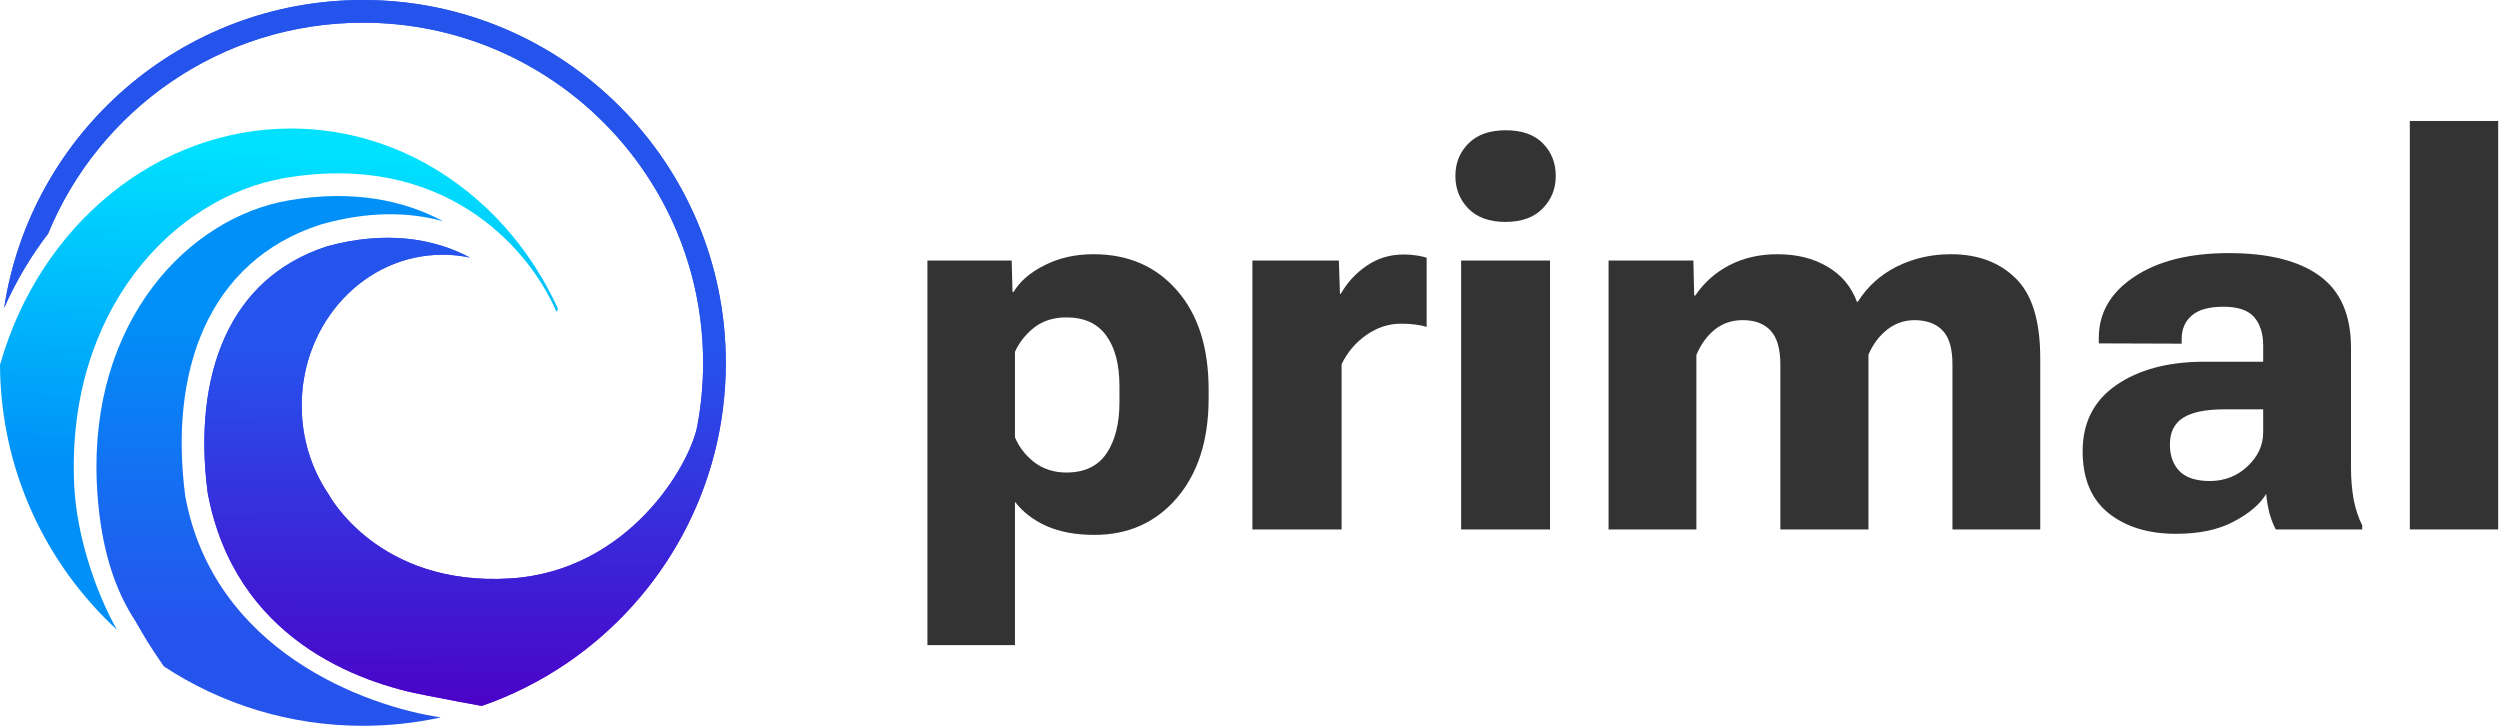
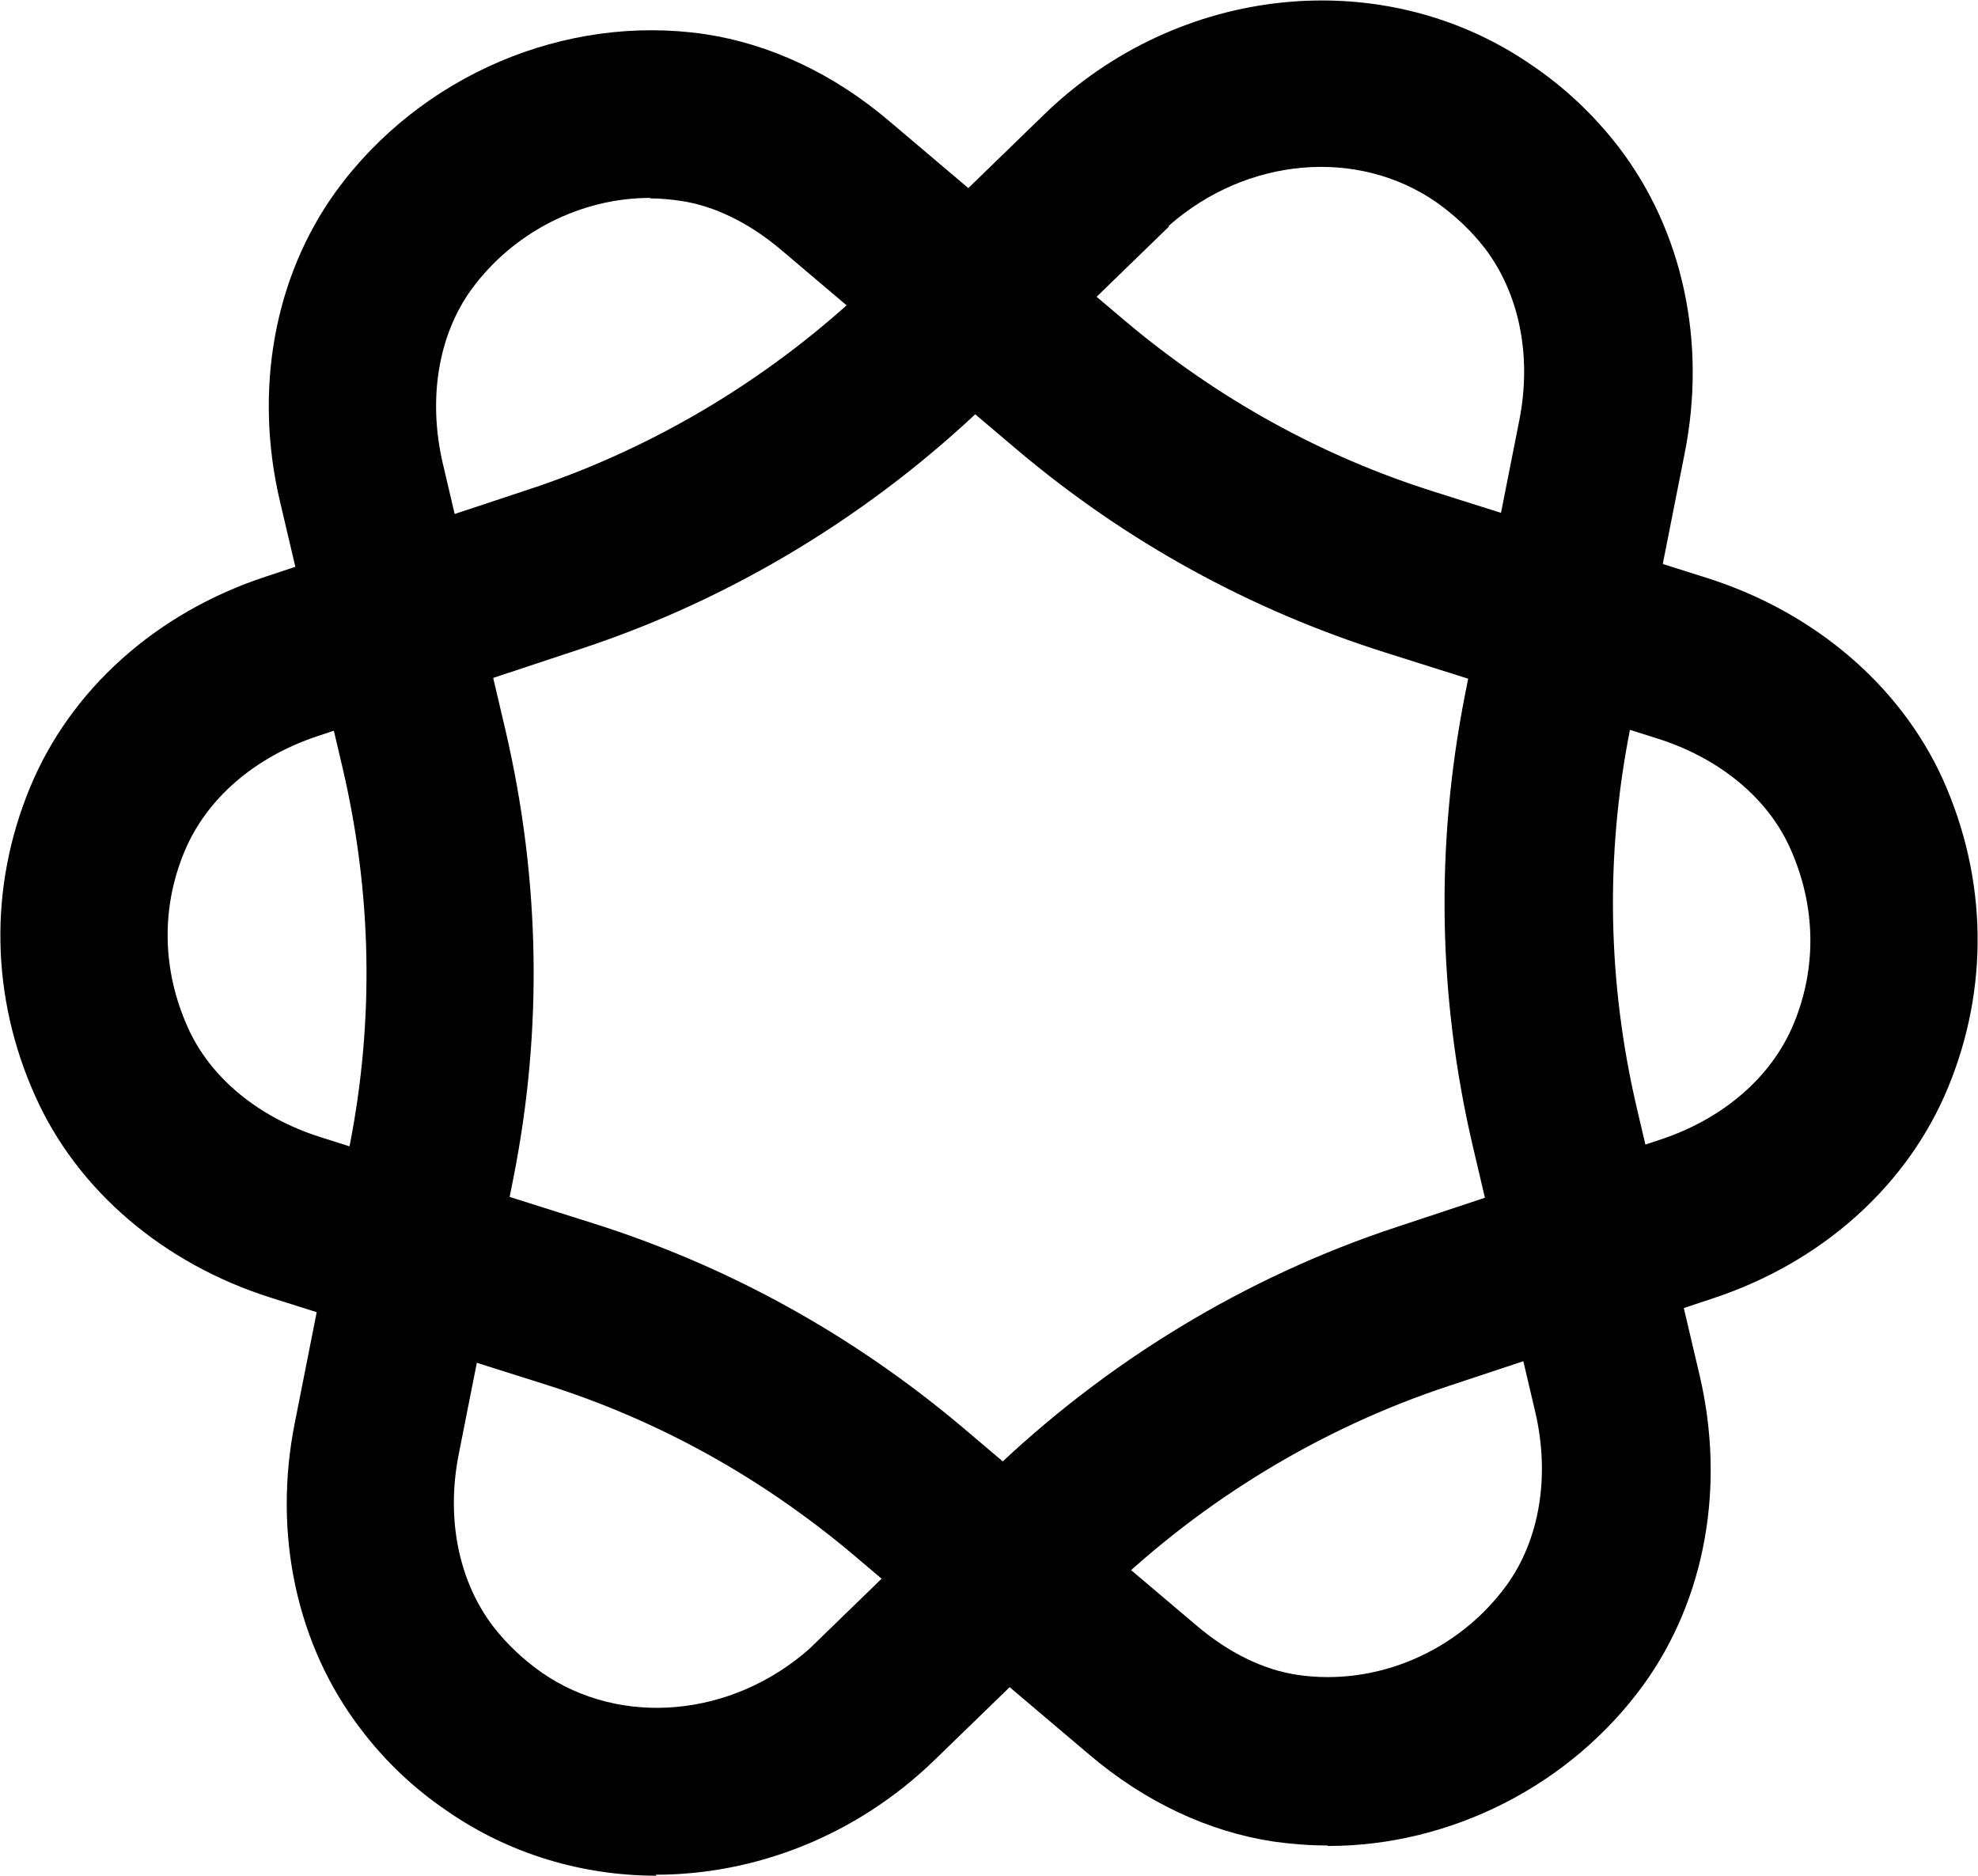
- <svg xmlns="http://www.w3.org/2000/svg" width="124" height="36" viewBox="0 0 124 36" fill="none">
-   <path d="M21.868 35.583C20.622 35.856 19.328 36 18 36C14.355 36 10.963 34.917 8.128 33.054C7.425 32.048 7.109 31.494 6.879 31.09C6.765 30.889 6.671 30.726 6.562 30.562C5.489 28.836 4.927 26.618 4.804 24.012C4.425 15.937 9.333 10.78 14.346 9.934C17.524 9.397 20.049 9.94 21.986 10.976C20.274 10.5 18.232 10.471 15.905 11.137C10.263 12.956 8.383 18.485 9.189 24.609C10.595 32.281 18.119 35.031 21.868 35.583Z" fill="url(#paint0_linear_15_39)" />
-   <path d="M5.799 31.235C4.75 29.371 3.799 26.591 3.681 24.064C3.278 15.492 8.517 9.777 14.159 8.824C21.849 7.526 26.125 12.079 27.599 15.458C27.66 15.416 27.685 15.334 27.653 15.263C25.229 9.994 20.217 6.375 14.427 6.375C7.853 6.375 1.987 11.091 0 18.1C0.028 23.294 2.256 27.966 5.799 31.235Z" fill="url(#paint1_linear_15_39)" />
-   <path d="M28.125 32.885C26.826 33.769 25.406 34.489 23.895 35.013C23.169 34.886 22.365 34.729 21.799 34.618C21.53 34.565 21.315 34.523 21.188 34.5C17.764 33.875 11.642 31.668 10.3 24.434C9.921 21.524 10.193 18.847 11.154 16.723C12.101 14.63 13.735 13.026 16.227 12.216C19.123 11.427 21.523 11.818 23.306 12.775C22.867 12.683 22.414 12.634 21.95 12.634C18.092 12.634 14.964 15.985 14.964 20.118C14.964 21.769 15.463 23.294 16.308 24.532C16.308 24.532 18.726 29.099 25.308 28.691C31.177 28.327 34.224 23.062 34.588 21.118C34.776 20.108 34.875 19.065 34.875 18C34.875 8.68 27.32 1.125 18 1.125C10.948 1.125 4.906 5.451 2.383 11.594C1.531 12.704 0.798 13.935 0.207 15.265C1.524 6.622 8.989 0 18 0C27.941 0 36 8.059 36 18C36 24.187 32.879 29.645 28.125 32.885Z" fill="url(#paint2_linear_15_39)" />
-   <path d="M28.125 32.885C26.826 33.769 25.406 34.489 23.895 35.013C23.169 34.886 22.365 34.729 21.799 34.618C21.53 34.565 21.315 34.523 21.188 34.5C17.764 33.875 11.642 31.668 10.3 24.434C9.921 21.524 10.193 18.847 11.154 16.723C12.101 14.63 13.735 13.026 16.227 12.216C19.123 11.427 21.523 11.818 23.306 12.775C22.867 12.683 22.414 12.634 21.95 12.634C18.092 12.634 14.964 15.985 14.964 20.118C14.964 21.769 15.463 23.294 16.308 24.532C16.308 24.532 18.726 29.099 25.308 28.691C31.177 28.327 34.224 23.062 34.588 21.118C34.776 20.108 34.875 19.065 34.875 18C34.875 8.68 27.32 1.125 18 1.125C10.948 1.125 4.906 5.451 2.383 11.594C1.531 12.704 0.798 13.935 0.207 15.265C1.524 6.622 8.989 0 18 0C27.941 0 36 8.059 36 18C36 24.187 32.879 29.645 28.125 32.885Z" fill="url(#paint3_linear_15_39)" />
-   <path d="M46 32H50.342V24.889C50.731 25.396 51.255 25.799 51.916 26.097C52.585 26.387 53.372 26.531 54.277 26.531C55.959 26.531 57.325 25.921 58.374 24.699C59.424 23.469 59.948 21.823 59.948 19.76V19.326C59.948 17.236 59.424 15.594 58.374 14.4C57.334 13.206 55.955 12.609 54.236 12.609C53.34 12.609 52.535 12.79 51.821 13.151C51.106 13.504 50.591 13.947 50.274 14.481H50.22L50.179 12.921H46V32ZM50.342 21.687V17.453C50.541 17.001 50.853 16.603 51.278 16.259C51.712 15.915 52.251 15.743 52.893 15.743C53.779 15.743 54.44 16.046 54.874 16.652C55.308 17.25 55.525 18.086 55.525 19.163V19.95C55.525 21.017 55.308 21.868 54.874 22.501C54.449 23.125 53.788 23.437 52.893 23.437C52.278 23.437 51.744 23.265 51.292 22.922C50.848 22.569 50.532 22.157 50.342 21.687Z" fill="#333333" />
-   <path d="M62.119 26.26H66.543V18.064C66.832 17.467 67.243 16.983 67.777 16.612C68.311 16.241 68.881 16.055 69.487 16.055C69.749 16.055 69.984 16.069 70.192 16.096C70.409 16.123 70.599 16.164 70.762 16.218V12.785C70.672 12.749 70.518 12.713 70.301 12.676C70.084 12.64 69.858 12.622 69.623 12.622C68.944 12.622 68.334 12.808 67.791 13.178C67.248 13.549 66.818 14.015 66.502 14.576H66.461L66.407 12.921H62.119V26.26Z" fill="#333333" />
-   <path d="M72.472 26.26H76.882V12.921H72.472V26.26ZM72.187 8.728C72.187 9.361 72.4 9.899 72.825 10.342C73.259 10.786 73.874 11.007 74.67 11.007C75.466 11.007 76.081 10.786 76.515 10.342C76.949 9.899 77.166 9.361 77.166 8.728C77.166 8.085 76.954 7.547 76.529 7.113C76.104 6.678 75.489 6.461 74.683 6.461C73.888 6.461 73.272 6.678 72.838 7.113C72.404 7.547 72.187 8.085 72.187 8.728Z" fill="#333333" />
-   <path d="M79.785 26.26H84.141V17.602C84.367 17.069 84.674 16.648 85.063 16.34C85.452 16.033 85.909 15.879 86.434 15.879C87.04 15.879 87.501 16.051 87.818 16.395C88.143 16.738 88.306 17.304 88.306 18.091V26.26H92.675V17.589C92.901 17.073 93.209 16.661 93.598 16.354C93.996 16.037 94.457 15.879 94.982 15.879C95.588 15.888 96.049 16.064 96.366 16.408C96.682 16.743 96.841 17.295 96.841 18.064V26.26H101.196V17.765C101.196 15.911 100.789 14.59 99.975 13.803C99.17 13.007 98.098 12.609 96.759 12.609C95.8 12.609 94.909 12.812 94.086 13.219C93.272 13.626 92.625 14.21 92.146 14.97H92.105C91.816 14.201 91.323 13.617 90.626 13.219C89.939 12.812 89.116 12.609 88.157 12.609C87.279 12.609 86.488 12.79 85.782 13.151C85.086 13.513 84.52 14.015 84.086 14.658H84.032L83.991 12.921H79.785V26.26Z" fill="#333333" />
-   <path d="M103.299 22.379C103.299 23.736 103.724 24.758 104.575 25.446C105.434 26.133 106.551 26.477 107.926 26.477C109.084 26.477 110.043 26.273 110.802 25.866C111.571 25.459 112.105 25.002 112.403 24.496C112.431 24.822 112.485 25.143 112.566 25.459C112.657 25.776 112.761 26.043 112.878 26.26H117.166V26.056C116.985 25.703 116.845 25.283 116.745 24.794C116.655 24.297 116.61 23.777 116.61 23.234V17.263C116.61 15.626 116.09 14.431 115.049 13.681C114.018 12.93 112.517 12.554 110.545 12.554C108.591 12.554 107.026 12.948 105.85 13.735C104.683 14.513 104.1 15.522 104.1 16.761V17.032L108.211 17.046V16.802C108.211 16.322 108.378 15.938 108.713 15.648C109.048 15.359 109.572 15.214 110.287 15.214C111.001 15.214 111.508 15.386 111.806 15.73C112.105 16.073 112.254 16.544 112.254 17.141V17.942H109.269C107.505 17.951 106.067 18.34 104.954 19.109C103.851 19.878 103.299 20.968 103.299 22.379ZM107.627 22.04C107.627 21.443 107.844 21.004 108.279 20.723C108.722 20.443 109.405 20.303 110.327 20.303H112.254V21.443C112.254 22.085 111.992 22.65 111.467 23.139C110.952 23.618 110.332 23.858 109.608 23.858C108.939 23.858 108.441 23.7 108.116 23.383C107.79 23.057 107.627 22.61 107.627 22.04Z" fill="#333333" />
-   <path d="M119.527 26.26H123.909V6H119.527V26.26Z" fill="#333333" />
+ <svg xmlns="http://www.w3.org/2000/svg" id="Layer_1" data-name="Layer 1" viewBox="0 0 40.58 38.48">
  <defs>
-     <linearGradient id="paint0_linear_15_39" x1="11.241" y1="14.912" x2="11.213" y2="30.91" gradientUnits="userSpaceOnUse">
-       <stop offset="0.03" stop-color="#0090F8" />
-       <stop offset="1" stop-color="#2554ED" />
-     </linearGradient>
-     <linearGradient id="paint1_linear_15_39" x1="8.79" y1="7.315" x2="7.899" y2="23.317" gradientUnits="userSpaceOnUse">
-       <stop stop-color="#00E0FF" />
-       <stop offset="1" stop-color="#0090F8" />
-     </linearGradient>
-     <linearGradient id="paint2_linear_15_39" x1="16.241" y1="36.28" x2="16.303" y2="12.812" gradientUnits="userSpaceOnUse">
-       <stop stop-color="#5A10D2" />
-       <stop offset="1" stop-color="#3861E4" />
-     </linearGradient>
-     <linearGradient id="paint3_linear_15_39" x1="21.375" y1="35.625" x2="21.424" y2="17.063" gradientUnits="userSpaceOnUse">
-       <stop stop-color="#4C00C7" />
-       <stop offset="1" stop-color="#2554ED" />
-     </linearGradient>
+     <style>
+       .cls-1 { fill: currentColor; }
+     </style>
  </defs>
+   <path class="cls-1" d="M27.23,37.86c-.37,0-.74-.03-1.1-.08-1.33-.2-2.64-.81-3.79-1.79l-4.84-4.1c-1.89-1.59-4.02-2.77-6.35-3.5l-5.6-1.77c-2.21-.7-3.97-2.21-4.83-4.14-.91-2.03-.95-4.27-.11-6.31.83-2.02,2.59-3.6,4.84-4.34l5.4-1.79c2.61-.86,5.04-2.33,7.04-4.26l.49-.47h-.01l3.04-2.95c2.77-2.7,6.99-3.12,10.02-1.02.68.46,1.28,1.03,1.78,1.68,1.31,1.71,1.81,4,1.35,6.29l-1.12,5.66c-.51,2.58-.46,5.19.14,7.76l1.29,5.49c.53,2.27.12,4.58-1.15,6.34-1.51,2.08-3.97,3.31-6.47,3.31ZM23.98,4.65l-3.71,3.6c-2.37,2.29-5.25,4.04-8.35,5.06l-5.4,1.79c-1.3.43-2.29,1.29-2.74,2.38-.48,1.16-.45,2.43.07,3.59.46,1.04,1.46,1.86,2.73,2.26l5.6,1.77c2.75.87,5.29,2.27,7.53,4.15l4.84,4.1c.66.56,1.38.91,2.07,1.01,1.62.24,3.3-.48,4.29-1.84.68-.94.89-2.24.59-3.54l-1.29-5.49c-.71-3.05-.76-6.14-.16-9.21l1.12-5.66c.26-1.32,0-2.6-.71-3.53-.28-.36-.61-.67-.99-.94-1.63-1.13-3.9-.92-5.49.48Z" />
+   <path class="cls-1" d="M13.47,38.48c-1.51,0-3.02-.44-4.3-1.33-.68-.46-1.28-1.03-1.77-1.68-1.31-1.71-1.81-4-1.35-6.29l1.12-5.66c.51-2.58.46-5.19-.14-7.76l-1.29-5.49c-.53-2.27-.12-4.58,1.15-6.34C8.62,1.55,11.59.28,14.46.7c1.33.2,2.64.81,3.79,1.79l4.84,4.1c1.89,1.59,4.02,2.77,6.34,3.5l5.6,1.77c2.2.7,3.96,2.21,4.83,4.13.91,2.03.95,4.27.11,6.31-.83,2.02-2.59,3.6-4.84,4.34l-5.4,1.79c-2.61.86-5.04,2.33-7.04,4.26l-.49.47h.01l-3.04,2.95c-1.6,1.55-3.67,2.35-5.72,2.35ZM13.34,4.06c-1.42,0-2.81.7-3.67,1.88-.68.94-.89,2.24-.59,3.55l1.29,5.49c.71,3.05.77,6.14.16,9.2l-1.12,5.66c-.26,1.32,0,2.6.71,3.53.28.36.61.67.99.94,1.63,1.13,3.9.92,5.49-.48l3.71-3.6c2.37-2.29,5.25-4.04,8.35-5.06l5.4-1.79c1.3-.43,2.29-1.29,2.74-2.38.48-1.16.45-2.43-.07-3.59-.46-1.04-1.46-1.86-2.73-2.26l-5.6-1.77c-2.75-.87-5.29-2.26-7.53-4.15l-4.84-4.1c-.66-.56-1.38-.91-2.07-1.01-.21-.03-.41-.05-.62-.05Z" />
</svg>
